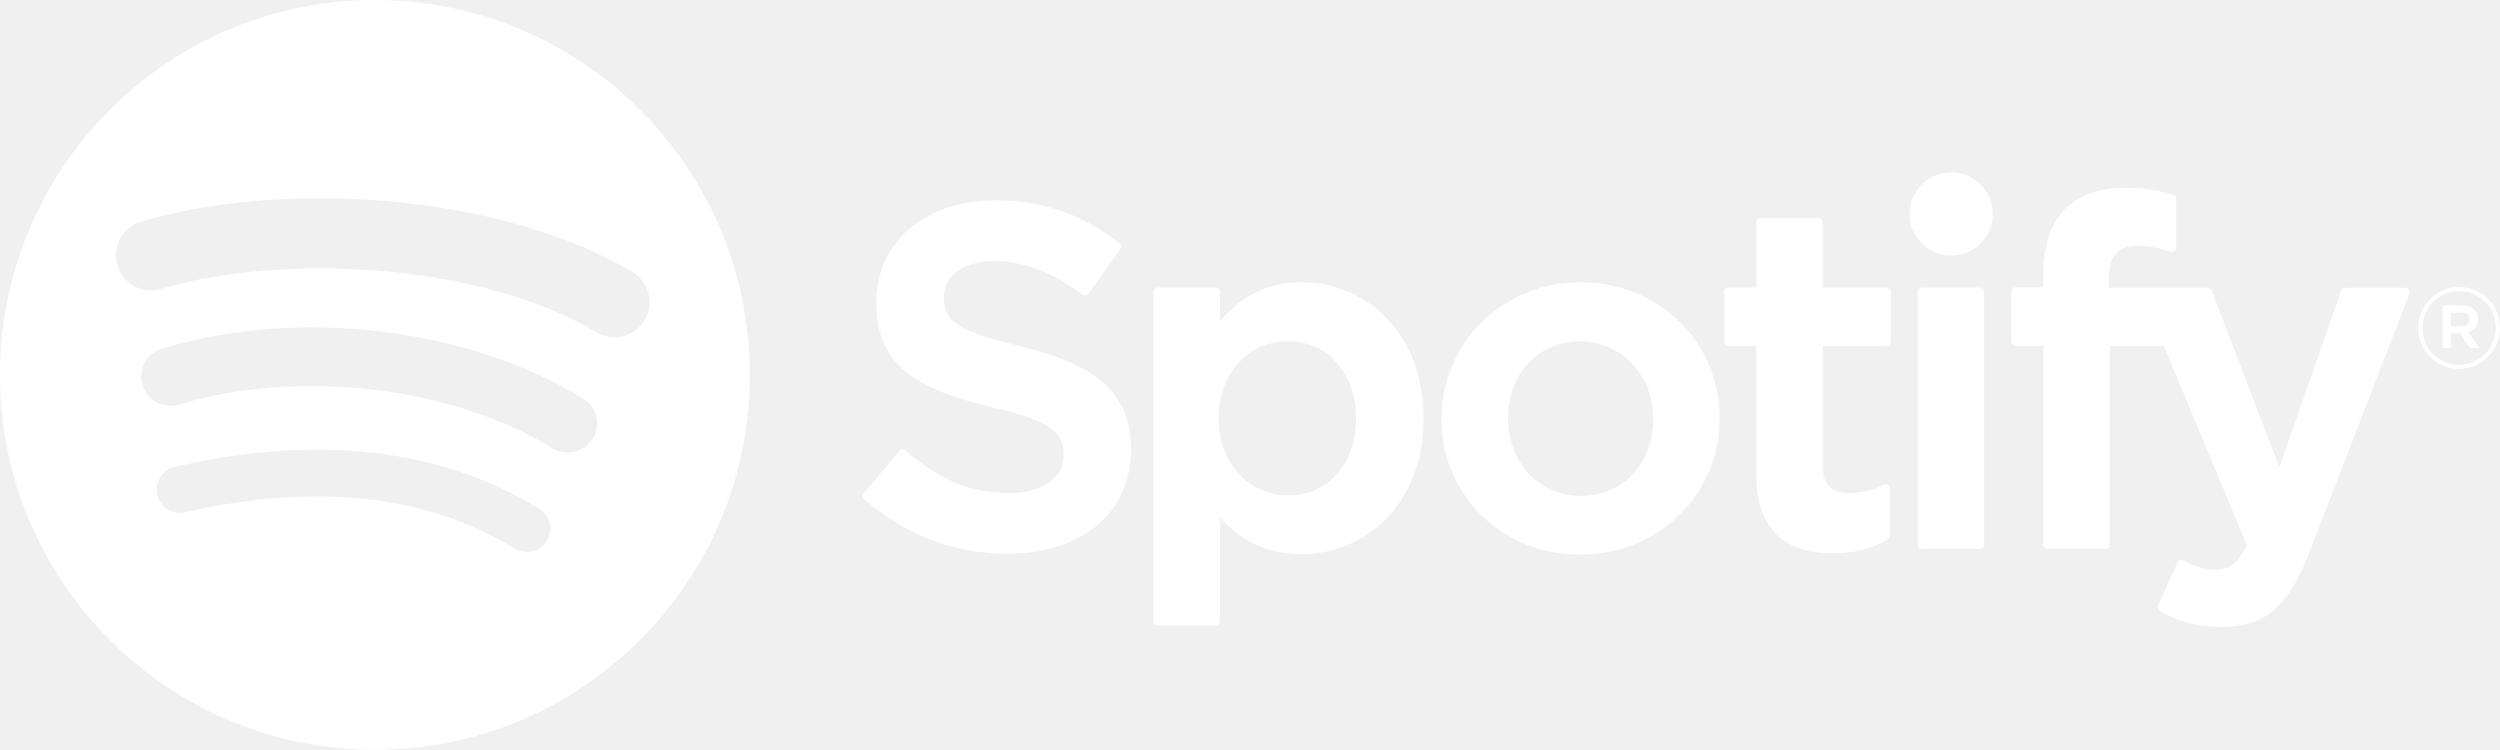
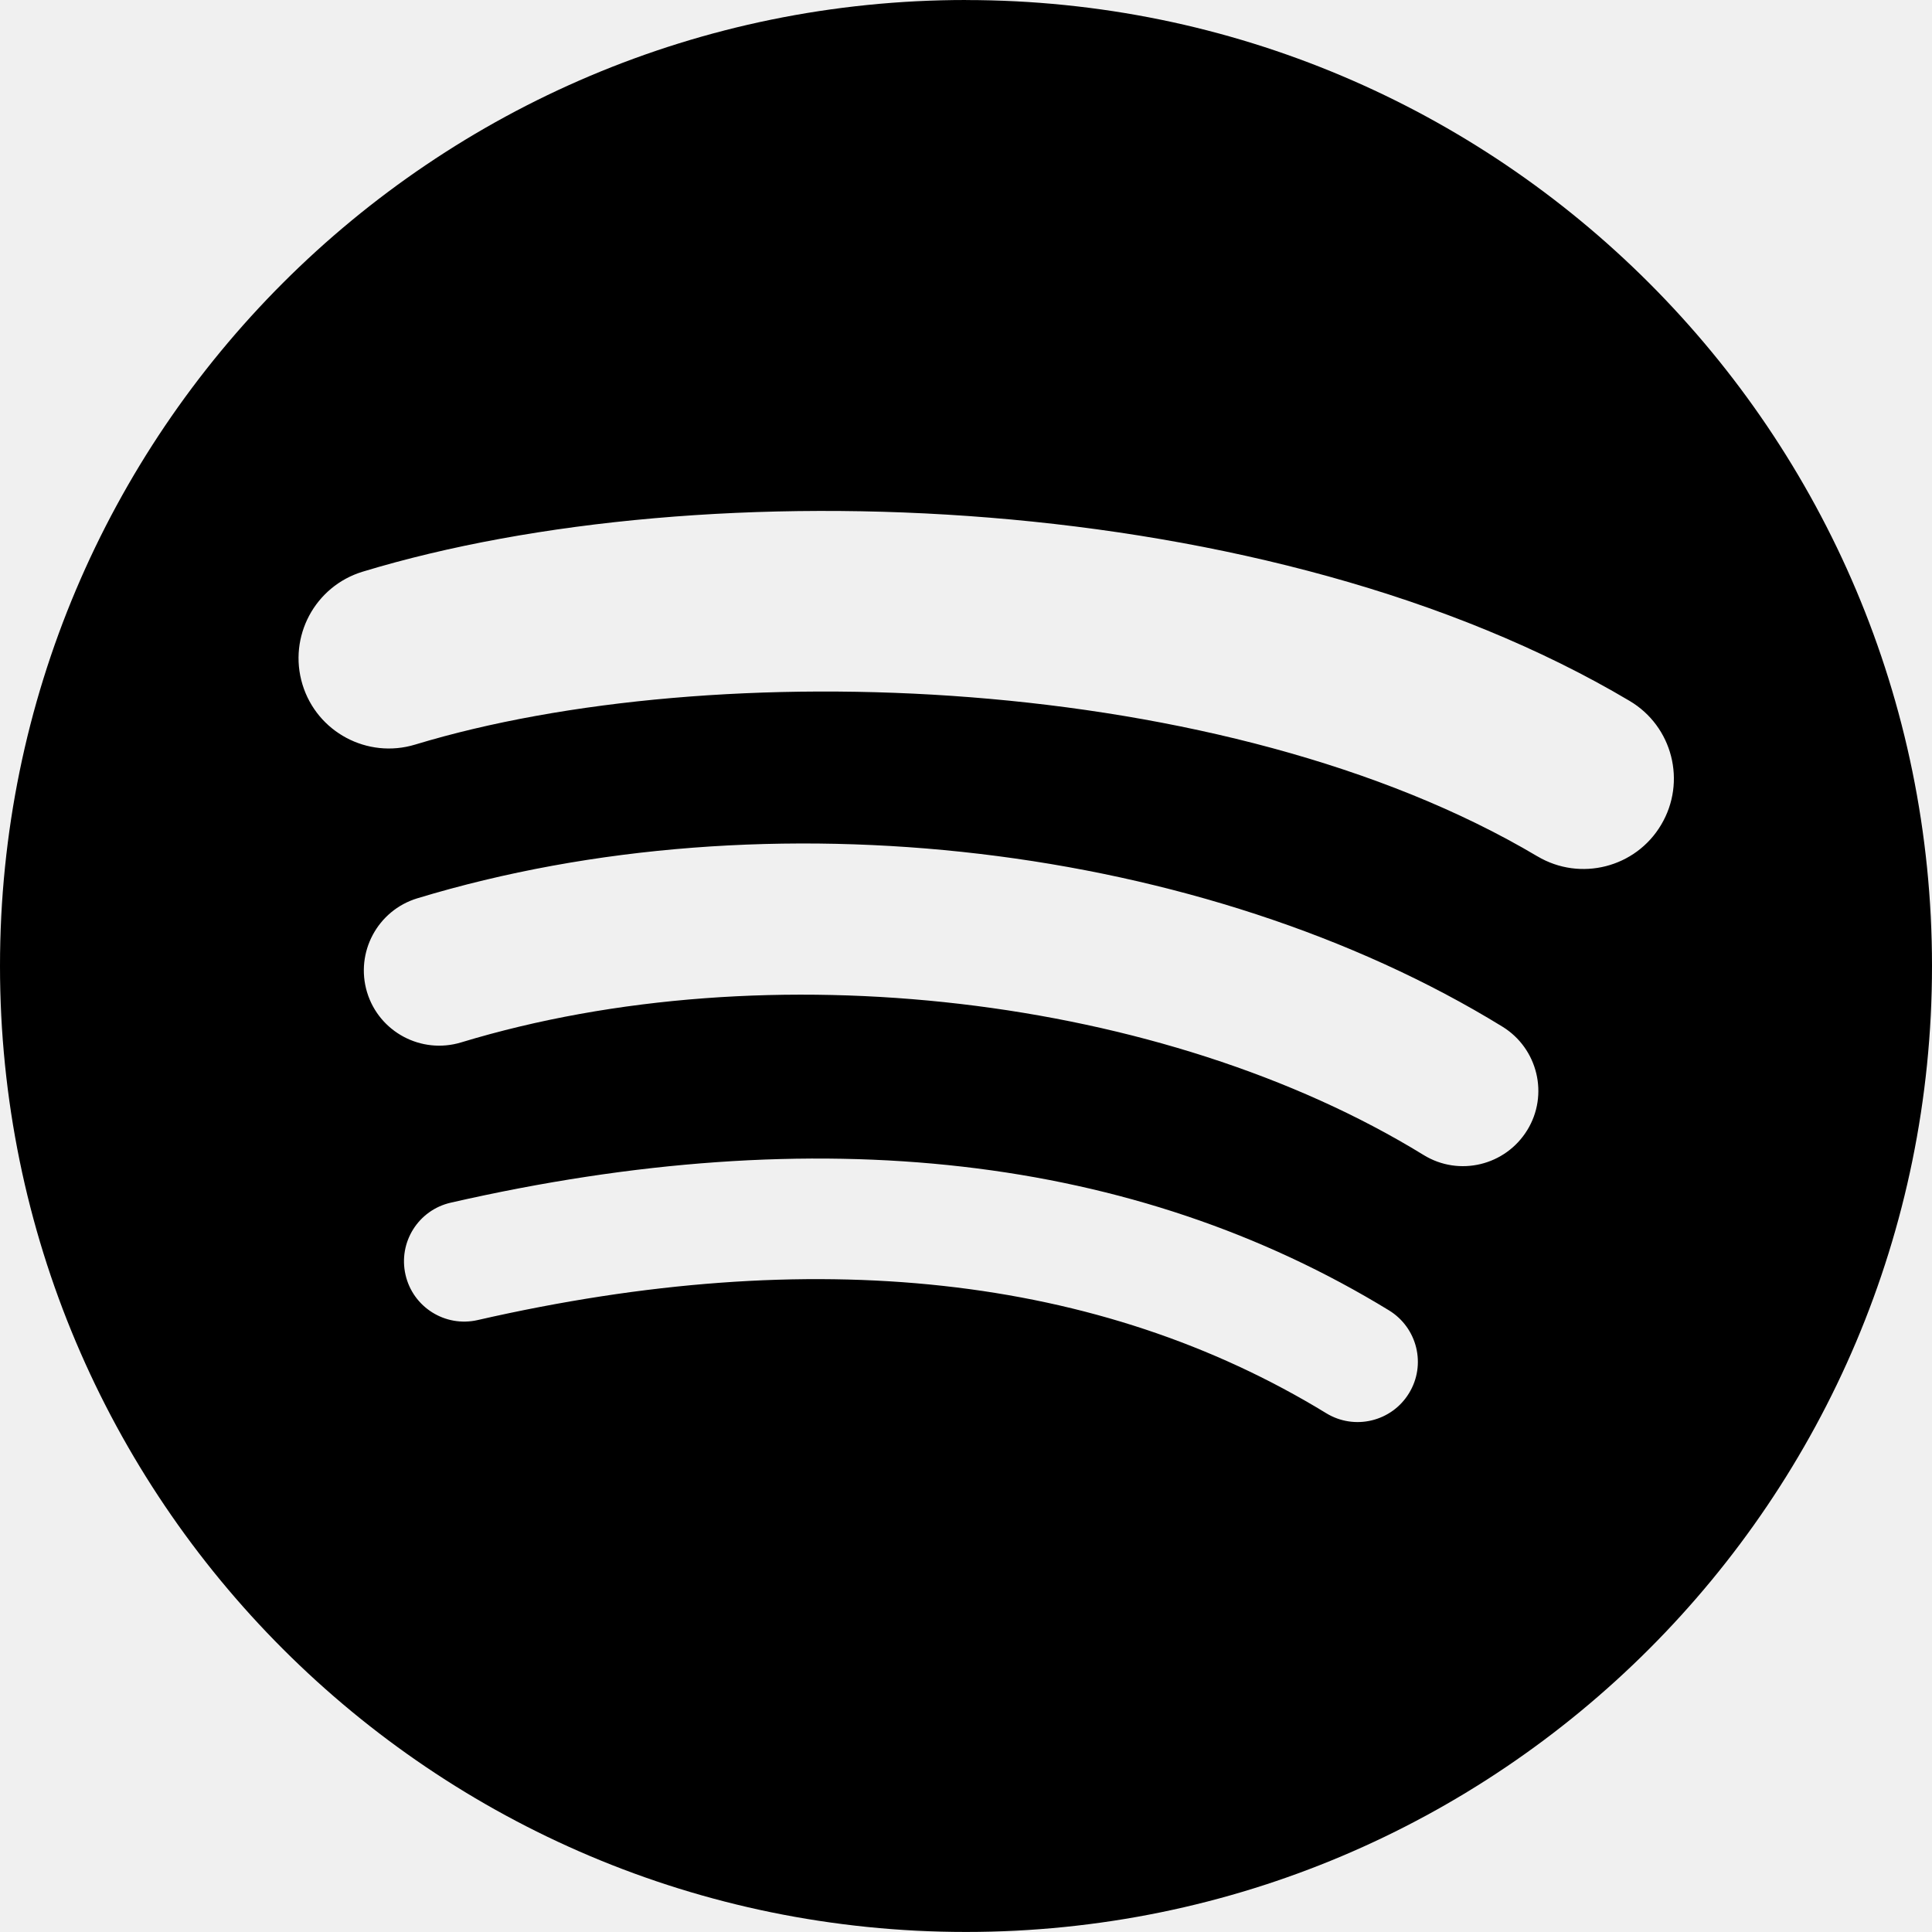
- <svg xmlns="http://www.w3.org/2000/svg" width="250px" height="75px" viewBox="0 0 250 75" version="1.1">
+ <svg xmlns="http://www.w3.org/2000/svg" width="74.982px" height="74.98px" viewBox="0 0 74.982 74.98" version="1.1">
  <g id="Page-1" stroke="none" stroke-width="1" fill="none" fill-rule="evenodd">
-     <g id="spotify_logo" transform="translate(0, -0)" fill="#FFFFFF" fill-rule="nonzero">
-       <path d="M37.491,0 C16.786,0 0,16.785 0,37.49 C0,58.196 16.786,74.98 37.491,74.98 C58.198,74.98 74.982,58.196 74.982,37.49 C74.982,16.786 58.198,0.002 37.49,0.002 L37.491,0 Z M54.684,54.072 C54.012,55.173 52.57,55.522 51.469,54.846 C42.667,49.469 31.586,48.252 18.536,51.233 C17.278,51.52 16.024,50.732 15.738,49.474 C15.45,48.216 16.235,46.962 17.496,46.676 C31.777,43.413 44.027,44.818 53.909,50.857 C55.01,51.533 55.36,52.97 54.684,54.072 L54.684,54.072 Z M59.272,43.863 C58.426,45.239 56.626,45.673 55.252,44.827 C45.175,38.633 29.813,36.839 17.894,40.457 C16.348,40.924 14.715,40.053 14.246,38.51 C13.78,36.964 14.652,35.334 16.195,34.864 C29.811,30.733 46.737,32.734 58.31,39.845 C59.684,40.692 60.118,42.491 59.272,43.864 L59.272,43.863 Z M59.666,33.234 C47.583,26.057 27.648,25.397 16.111,28.898 C14.259,29.46 12.3,28.414 11.738,26.562 C11.177,24.708 12.222,22.751 14.076,22.187 C27.319,18.167 49.334,18.944 63.245,27.202 C64.915,28.191 65.461,30.343 64.472,32.007 C63.487,33.674 61.329,34.223 59.668,33.234 L59.666,33.234 Z M101.999,34.609 C95.526,33.065 94.375,31.982 94.375,29.705 C94.375,27.555 96.399,26.107 99.412,26.107 C102.331,26.107 105.223,27.206 108.258,29.469 C108.348,29.537 108.464,29.565 108.576,29.547 C108.692,29.53 108.791,29.468 108.858,29.374 L112.019,24.919 C112.148,24.735 112.113,24.482 111.938,24.342 C108.325,21.444 104.26,20.035 99.506,20.035 C92.517,20.035 87.633,24.23 87.633,30.231 C87.633,36.666 91.846,38.945 99.125,40.704 C105.317,42.131 106.364,43.326 106.364,45.463 C106.364,47.831 104.251,49.304 100.849,49.304 C97.07,49.304 93.986,48.028 90.539,45.046 C90.454,44.97 90.337,44.939 90.23,44.943 C90.113,44.952 90.01,45.006 89.939,45.091 L86.393,49.308 C86.245,49.487 86.263,49.747 86.433,49.899 C90.445,53.481 95.378,55.37 100.706,55.37 C108.236,55.37 113.102,51.256 113.102,44.885 C113.116,39.51 109.897,36.533 102.013,34.615 L101.999,34.609 Z M130.141,28.225 C126.877,28.225 124.2,29.511 121.989,32.145 L121.989,29.18 C121.989,28.946 121.801,28.755 121.568,28.755 L115.77,28.755 C115.537,28.755 115.349,28.946 115.349,29.18 L115.349,62.13 C115.349,62.363 115.537,62.555 115.77,62.555 L121.568,62.555 C121.801,62.555 121.989,62.363 121.989,62.13 L121.989,51.73 C124.2,54.206 126.877,55.419 130.141,55.419 C136.207,55.419 142.349,50.75 142.349,41.823 C142.358,32.895 136.216,28.224 130.145,28.224 L130.141,28.225 Z M135.607,41.823 C135.607,46.367 132.809,49.541 128.798,49.541 C124.836,49.541 121.845,46.224 121.845,41.823 C121.845,37.423 124.836,34.106 128.798,34.106 C132.742,34.106 135.607,37.35 135.607,41.823 L135.607,41.823 Z M158.086,28.225 C150.273,28.225 144.154,34.24 144.154,41.92 C144.154,49.519 150.233,55.468 157.992,55.468 C165.831,55.468 171.968,49.474 171.968,41.823 C171.968,34.199 165.871,28.226 158.086,28.226 L158.086,28.225 L158.086,28.225 Z M158.086,49.586 C153.931,49.586 150.797,46.246 150.797,41.821 C150.797,37.376 153.824,34.15 157.992,34.15 C162.173,34.15 165.325,37.489 165.325,41.918 C165.325,46.362 162.28,49.586 158.086,49.586 L158.086,49.586 Z M188.649,28.755 L182.27,28.755 L182.27,22.234 C182.27,22 182.082,21.809 181.849,21.809 L176.051,21.809 C175.818,21.809 175.626,22 175.626,22.234 L175.626,28.755 L172.841,28.755 C172.609,28.755 172.42,28.946 172.42,29.18 L172.42,34.161 C172.42,34.395 172.609,34.586 172.841,34.586 L175.626,34.586 L175.626,47.477 C175.626,52.684 178.218,55.325 183.335,55.325 C185.412,55.325 187.136,54.895 188.761,53.973 C188.895,53.901 188.976,53.758 188.976,53.606 L188.976,48.86 C188.976,48.717 188.9,48.578 188.774,48.502 C188.649,48.422 188.492,48.417 188.363,48.484 C187.248,49.044 186.169,49.304 184.96,49.304 C183.102,49.304 182.27,48.458 182.27,46.568 L182.27,34.588 L188.649,34.588 C188.882,34.588 189.07,34.398 189.07,34.163 L189.07,29.182 C189.079,28.948 188.891,28.758 188.654,28.758 L188.649,28.755 L188.649,28.755 Z M210.872,28.78 L210.872,27.979 C210.872,25.623 211.777,24.573 213.8,24.573 C215.009,24.573 215.98,24.813 217.068,25.175 C217.203,25.217 217.341,25.196 217.449,25.116 C217.561,25.036 217.623,24.907 217.623,24.771 L217.623,19.887 C217.623,19.7 217.507,19.535 217.323,19.48 C216.177,19.139 214.709,18.788 212.506,18.788 C207.156,18.788 204.323,21.803 204.323,27.503 L204.323,28.73 L201.538,28.73 C201.305,28.73 201.113,28.921 201.113,29.154 L201.113,34.161 C201.113,34.395 201.305,34.586 201.538,34.586 L204.323,34.586 L204.323,54.465 C204.323,54.703 204.515,54.891 204.748,54.891 L210.541,54.891 C210.778,54.891 210.966,54.703 210.966,54.465 L210.966,34.587 L216.379,34.587 L224.67,54.465 C223.73,56.552 222.803,56.968 221.541,56.968 C220.52,56.968 219.441,56.664 218.344,56.059 C218.241,56.006 218.116,55.997 218.008,56.028 C217.896,56.068 217.802,56.149 217.758,56.256 L215.792,60.567 C215.698,60.773 215.779,61.011 215.976,61.118 C218.026,62.228 219.875,62.703 222.163,62.703 C226.443,62.703 228.811,60.706 230.893,55.343 L240.948,29.361 C241.002,29.23 240.984,29.082 240.903,28.966 C240.827,28.851 240.697,28.782 240.558,28.782 L234.523,28.782 C234.34,28.782 234.179,28.897 234.121,29.066 L227.938,46.721 L221.169,29.055 C221.106,28.891 220.95,28.782 220.775,28.782 L210.872,28.782 L210.872,28.78 L210.872,28.78 Z M197.988,28.755 L192.19,28.755 C191.957,28.755 191.765,28.946 191.765,29.18 L191.765,54.465 C191.765,54.703 191.957,54.891 192.19,54.891 L197.988,54.891 C198.221,54.891 198.413,54.703 198.413,54.465 L198.413,29.182 C198.413,28.947 198.225,28.757 197.988,28.757 L197.988,28.755 Z M195.123,17.241 C192.826,17.241 190.964,19.1 190.964,21.396 C190.964,23.693 192.826,25.554 195.123,25.554 C197.419,25.554 199.277,23.693 199.277,21.396 C199.277,19.1 197.415,17.241 195.123,17.241 Z M245.899,36.885 C243.607,36.885 241.821,35.043 241.821,32.806 C241.821,30.569 243.629,28.706 245.922,28.706 C248.214,28.706 250,30.547 250,32.783 C250,35.02 248.191,36.885 245.899,36.885 Z M245.922,29.111 C243.831,29.111 242.251,30.772 242.251,32.806 C242.251,34.839 243.822,36.477 245.899,36.477 C247.99,36.477 249.57,34.818 249.57,32.783 C249.57,30.75 247.999,29.111 245.922,29.111 L245.922,29.111 Z M246.826,33.202 L247.981,34.817 L247.005,34.817 L245.966,33.336 L245.075,33.336 L245.075,34.817 L244.261,34.817 L244.261,30.536 L246.168,30.536 C247.166,30.536 247.82,31.045 247.82,31.902 C247.824,32.604 247.417,33.033 246.83,33.202 L246.826,33.202 Z M246.136,31.27 L245.075,31.27 L245.075,32.625 L246.136,32.625 C246.665,32.625 246.983,32.365 246.983,31.947 C246.983,31.506 246.665,31.27 246.136,31.27 L246.136,31.27 Z" id="Shape" />
+     <g id="spotify_logo" fill="#000000" fill-rule="nonzero">
+       <path d="M37.491,0 C16.786,0 0,16.785 0,37.49 C0,58.196 16.786,74.98 37.491,74.98 C58.198,74.98 74.982,58.196 74.982,37.49 C74.982,16.786 58.198,0.002 37.49,0.002 L37.491,0 Z M54.684,54.072 C54.012,55.173 52.57,55.522 51.469,54.846 C42.667,49.469 31.586,48.252 18.536,51.233 C17.278,51.52 16.024,50.732 15.738,49.474 C15.45,48.216 16.235,46.962 17.496,46.676 C31.777,43.413 44.027,44.818 53.909,50.857 C55.01,51.533 55.36,52.97 54.684,54.072 L54.684,54.072 Z M59.272,43.863 C58.426,45.239 56.626,45.673 55.252,44.827 C45.175,38.633 29.813,36.839 17.894,40.457 C16.348,40.924 14.715,40.053 14.246,38.51 C13.78,36.964 14.652,35.334 16.195,34.864 C29.811,30.733 46.737,32.734 58.31,39.845 C59.684,40.692 60.118,42.491 59.272,43.864 L59.272,43.863 Z M59.666,33.234 C47.583,26.057 27.648,25.397 16.111,28.898 C14.259,29.46 12.3,28.414 11.738,26.562 C11.177,24.708 12.222,22.751 14.076,22.187 C27.319,18.167 49.334,18.944 63.245,27.202 C64.915,28.191 65.461,30.343 64.472,32.007 C63.487,33.674 61.329,34.223 59.668,33.234 L59.666,33.234 Z" id="Shape" />
    </g>
  </g>
</svg>
